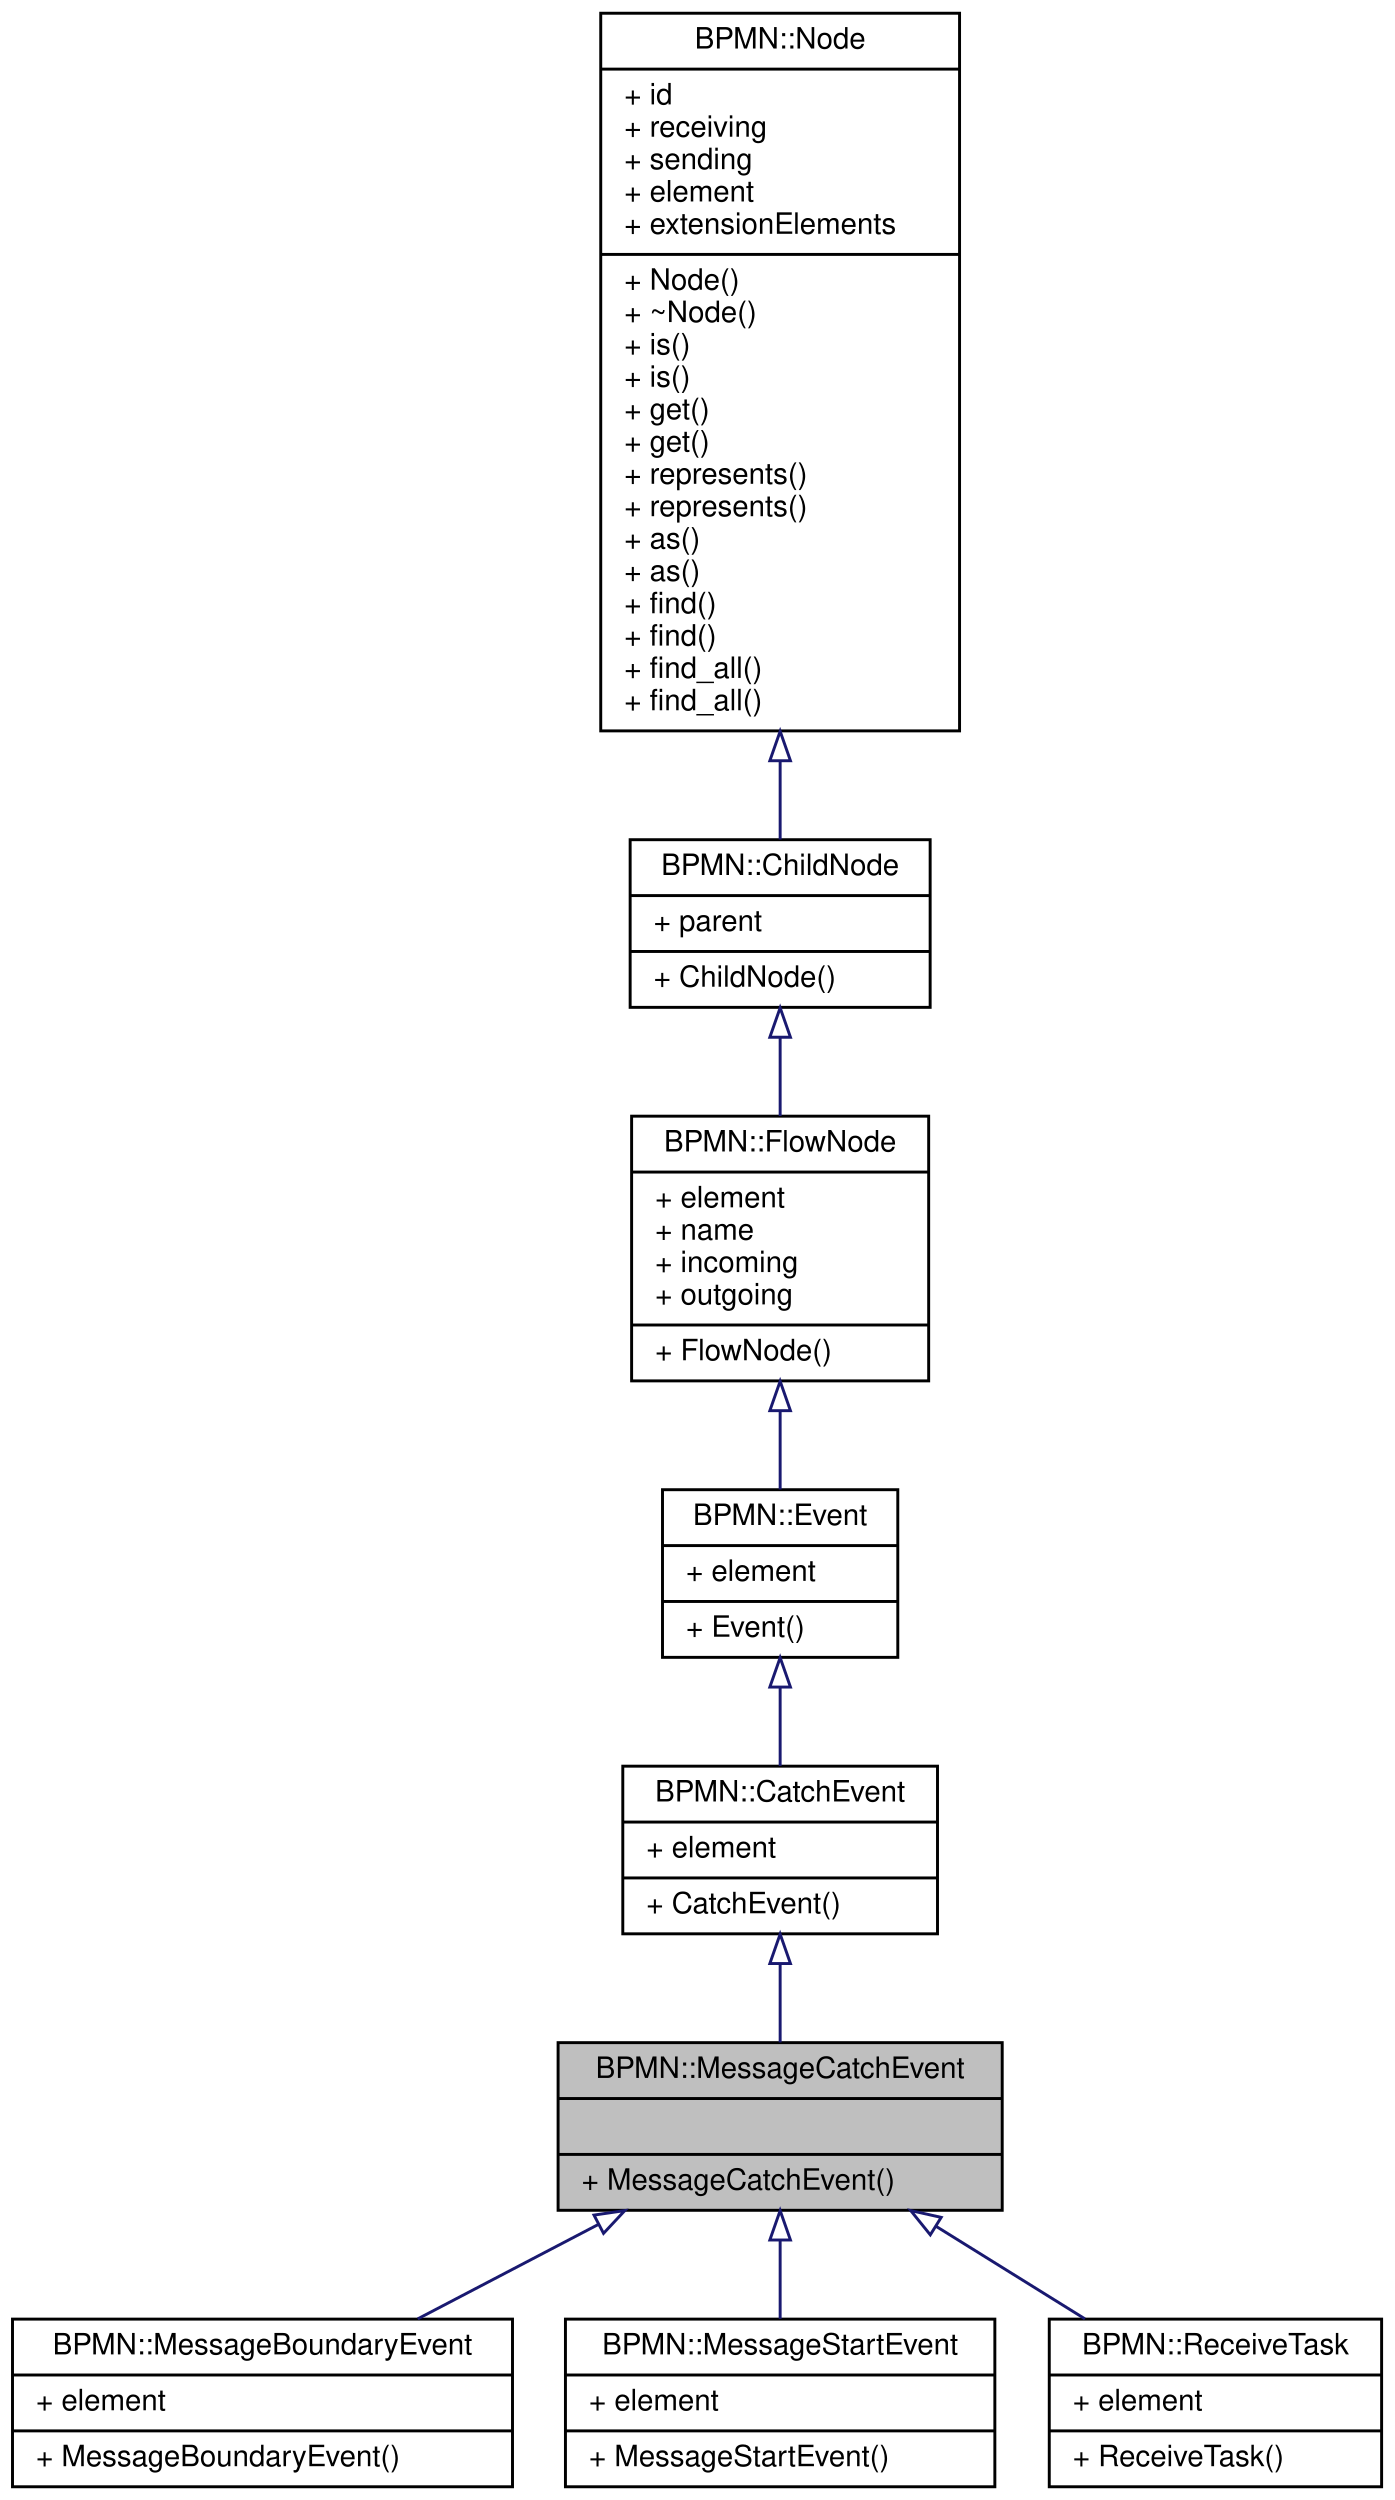
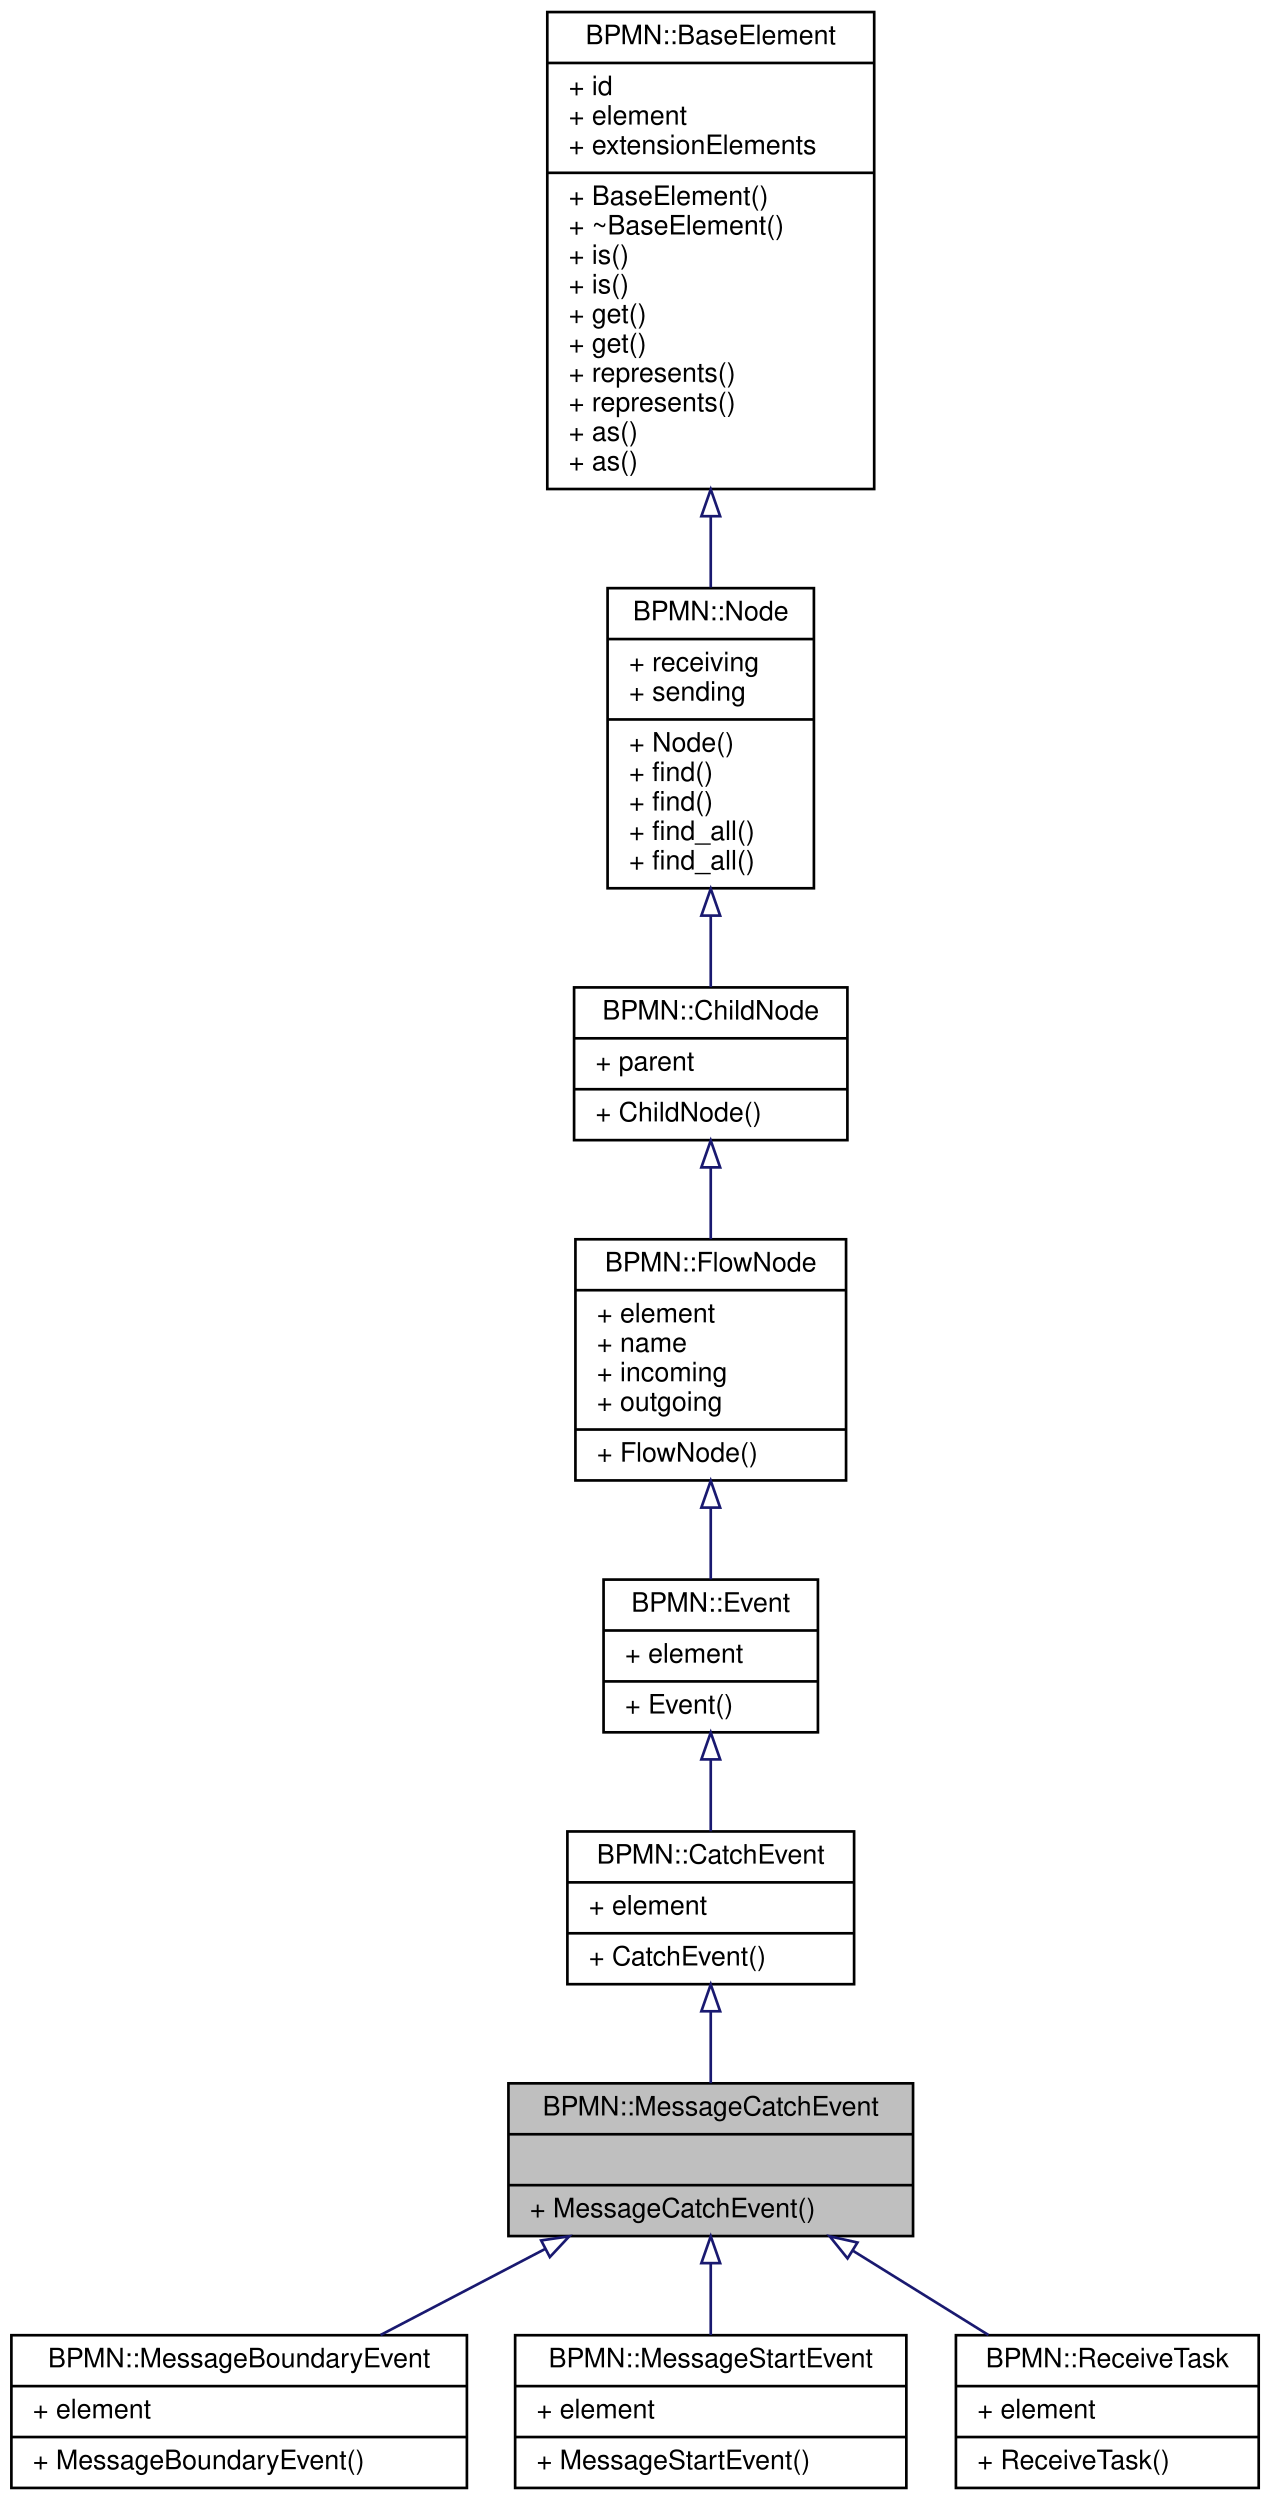
- <svg xmlns="http://www.w3.org/2000/svg" xmlns:xlink="http://www.w3.org/1999/xlink" width="474pt" height="850pt" viewBox="0.00 0.00 473.50 850.00">
-   <g id="graph0" class="graph" transform="scale(1 1) rotate(0) translate(4 846)">
+ <svg xmlns="http://www.w3.org/2000/svg" xmlns:xlink="http://www.w3.org/1999/xlink" width="474pt" height="933pt" viewBox="0.00 0.00 473.50 933.00">
+   <g id="graph0" class="graph" transform="scale(1 1) rotate(0) translate(4 929)">
    <g id="node1" class="node">
      <g id="a_node1">
        <a xlink:title=" ">
          <polygon fill="#bfbfbf" stroke="black" points="185.5,-94.5 185.5,-151.5 336.5,-151.5 336.5,-94.5 185.5,-94.5" />
          <text text-anchor="middle" x="261" y="-139.5" font-family="Helvetica,sans-Serif" font-size="10.00">BPMN::MessageCatchEvent</text>
          <polyline fill="none" stroke="black" points="185.5,-132.5 336.5,-132.5 " />
          <text text-anchor="middle" x="261" y="-120.5" font-family="Helvetica,sans-Serif" font-size="10.00"> </text>
          <polyline fill="none" stroke="black" points="185.5,-113.5 336.5,-113.5 " />
          <text text-anchor="start" x="193.5" y="-101.5" font-family="Helvetica,sans-Serif" font-size="10.00">+ MessageCatchEvent()</text>
        </a>
      </g>
    </g>
-     <g id="node7" class="node">
-       <g id="a_node7">
+     <g id="node8" class="node">
+       <g id="a_node8">
        <a xlink:href="classBPMN_1_1MessageBoundaryEvent.html" target="_top" xlink:title=" ">
          <polygon fill="none" stroke="black" points="0,-0.5 0,-57.5 170,-57.5 170,-0.5 0,-0.5" />
          <text text-anchor="middle" x="85" y="-45.5" font-family="Helvetica,sans-Serif" font-size="10.00">BPMN::MessageBoundaryEvent</text>
          <polyline fill="none" stroke="black" points="0,-38.5 170,-38.5 " />
          <text text-anchor="start" x="8" y="-26.5" font-family="Helvetica,sans-Serif" font-size="10.00">+ element</text>
          <polyline fill="none" stroke="black" points="0,-19.5 170,-19.5 " />
          <text text-anchor="start" x="8" y="-7.5" font-family="Helvetica,sans-Serif" font-size="10.00">+ MessageBoundaryEvent()</text>
        </a>
      </g>
    </g>
-     <g id="edge6" class="edge">
+     <g id="edge7" class="edge">
      <path fill="none" stroke="midnightblue" d="M199.14,-89.67C179.11,-79.19 157.08,-67.68 137.77,-57.58" />
      <polygon fill="none" stroke="midnightblue" points="197.71,-92.87 208.19,-94.4 200.95,-86.66 197.71,-92.87" />
    </g>
-     <g id="node8" class="node">
-       <g id="a_node8">
+     <g id="node9" class="node">
+       <g id="a_node9">
        <a xlink:href="classBPMN_1_1MessageStartEvent.html" target="_top" xlink:title=" ">
          <polygon fill="none" stroke="black" points="188,-0.5 188,-57.5 334,-57.5 334,-0.5 188,-0.5" />
          <text text-anchor="middle" x="261" y="-45.5" font-family="Helvetica,sans-Serif" font-size="10.00">BPMN::MessageStartEvent</text>
          <polyline fill="none" stroke="black" points="188,-38.5 334,-38.5 " />
          <text text-anchor="start" x="196" y="-26.5" font-family="Helvetica,sans-Serif" font-size="10.00">+ element</text>
          <polyline fill="none" stroke="black" points="188,-19.5 334,-19.5 " />
          <text text-anchor="start" x="196" y="-7.5" font-family="Helvetica,sans-Serif" font-size="10.00">+ MessageStartEvent()</text>
        </a>
      </g>
    </g>
-     <g id="edge7" class="edge">
+     <g id="edge8" class="edge">
      <path fill="none" stroke="midnightblue" d="M261,-84.21C261,-75.29 261,-65.95 261,-57.58" />
      <polygon fill="none" stroke="midnightblue" points="257.5,-84.4 261,-94.4 264.5,-84.4 257.5,-84.4" />
    </g>
-     <g id="node9" class="node">
-       <g id="a_node9">
+     <g id="node10" class="node">
+       <g id="a_node10">
        <a xlink:href="classBPMN_1_1ReceiveTask.html" target="_top" xlink:title=" ">
          <polygon fill="none" stroke="black" points="352.5,-0.5 352.5,-57.5 465.5,-57.5 465.5,-0.5 352.5,-0.5" />
          <text text-anchor="middle" x="409" y="-45.5" font-family="Helvetica,sans-Serif" font-size="10.00">BPMN::ReceiveTask</text>
          <polyline fill="none" stroke="black" points="352.5,-38.5 465.5,-38.5 " />
          <text text-anchor="start" x="360.5" y="-26.5" font-family="Helvetica,sans-Serif" font-size="10.00">+ element</text>
          <polyline fill="none" stroke="black" points="352.5,-19.5 465.5,-19.5 " />
          <text text-anchor="start" x="360.5" y="-7.5" font-family="Helvetica,sans-Serif" font-size="10.00">+ ReceiveTask()</text>
        </a>
      </g>
    </g>
-     <g id="edge8" class="edge">
+     <g id="edge9" class="edge">
      <path fill="none" stroke="midnightblue" d="M313.93,-89.1C330.53,-78.78 348.68,-67.5 364.63,-57.58" />
      <polygon fill="none" stroke="midnightblue" points="312.05,-86.15 305.4,-94.4 315.75,-92.09 312.05,-86.15" />
    </g>
    <g id="node2" class="node">
      <g id="a_node2">
        <a xlink:href="classBPMN_1_1CatchEvent.html" target="_top" xlink:title=" ">
          <polygon fill="none" stroke="black" points="207.5,-188.5 207.5,-245.5 314.5,-245.5 314.5,-188.5 207.5,-188.5" />
          <text text-anchor="middle" x="261" y="-233.5" font-family="Helvetica,sans-Serif" font-size="10.00">BPMN::CatchEvent</text>
          <polyline fill="none" stroke="black" points="207.5,-226.5 314.5,-226.5 " />
          <text text-anchor="start" x="215.5" y="-214.5" font-family="Helvetica,sans-Serif" font-size="10.00">+ element</text>
          <polyline fill="none" stroke="black" points="207.5,-207.5 314.5,-207.5 " />
          <text text-anchor="start" x="215.5" y="-195.5" font-family="Helvetica,sans-Serif" font-size="10.00">+ CatchEvent()</text>
        </a>
      </g>
    </g>
    <g id="edge1" class="edge">
      <path fill="none" stroke="midnightblue" d="M261,-178.21C261,-169.29 261,-159.95 261,-151.58" />
      <polygon fill="none" stroke="midnightblue" points="257.5,-178.4 261,-188.4 264.5,-178.4 257.5,-178.4" />
    </g>
    <g id="node3" class="node">
      <g id="a_node3">
        <a xlink:href="classBPMN_1_1Event.html" target="_top" xlink:title=" ">
          <polygon fill="none" stroke="black" points="221,-282.5 221,-339.5 301,-339.5 301,-282.5 221,-282.5" />
          <text text-anchor="middle" x="261" y="-327.5" font-family="Helvetica,sans-Serif" font-size="10.00">BPMN::Event</text>
          <polyline fill="none" stroke="black" points="221,-320.5 301,-320.5 " />
          <text text-anchor="start" x="229" y="-308.5" font-family="Helvetica,sans-Serif" font-size="10.00">+ element</text>
          <polyline fill="none" stroke="black" points="221,-301.5 301,-301.5 " />
          <text text-anchor="start" x="229" y="-289.5" font-family="Helvetica,sans-Serif" font-size="10.00">+ Event()</text>
        </a>
      </g>
    </g>
    <g id="edge2" class="edge">
      <path fill="none" stroke="midnightblue" d="M261,-272.21C261,-263.29 261,-253.95 261,-245.58" />
      <polygon fill="none" stroke="midnightblue" points="257.5,-272.4 261,-282.4 264.5,-272.4 257.5,-272.4" />
    </g>
    <g id="node4" class="node">
      <g id="a_node4">
        <a xlink:href="classBPMN_1_1FlowNode.html" target="_top" xlink:title="Base class for BPMN elements that may contain incoming and outgoing sequence flows.">
          <polygon fill="none" stroke="black" points="210.5,-376.5 210.5,-466.5 311.5,-466.5 311.5,-376.5 210.5,-376.5" />
          <text text-anchor="middle" x="261" y="-454.5" font-family="Helvetica,sans-Serif" font-size="10.00">BPMN::FlowNode</text>
          <polyline fill="none" stroke="black" points="210.5,-447.5 311.5,-447.5 " />
          <text text-anchor="start" x="218.5" y="-435.5" font-family="Helvetica,sans-Serif" font-size="10.00">+ element</text>
          <text text-anchor="start" x="218.5" y="-424.5" font-family="Helvetica,sans-Serif" font-size="10.00">+ name</text>
          <text text-anchor="start" x="218.5" y="-413.5" font-family="Helvetica,sans-Serif" font-size="10.00">+ incoming</text>
          <text text-anchor="start" x="218.5" y="-402.5" font-family="Helvetica,sans-Serif" font-size="10.00">+ outgoing</text>
          <polyline fill="none" stroke="black" points="210.5,-395.5 311.5,-395.5 " />
          <text text-anchor="start" x="218.5" y="-383.5" font-family="Helvetica,sans-Serif" font-size="10.00">+ FlowNode()</text>
        </a>
      </g>
    </g>
    <g id="edge3" class="edge">
      <path fill="none" stroke="midnightblue" d="M261,-366.35C261,-357.07 261,-347.79 261,-339.59" />
      <polygon fill="none" stroke="midnightblue" points="257.5,-366.37 261,-376.37 264.5,-366.37 257.5,-366.37" />
    </g>
    <g id="node5" class="node">
      <g id="a_node5">
        <a xlink:href="classBPMN_1_1ChildNode.html" target="_top" xlink:title="Base class for BPMN elements within a Scope.">
          <polygon fill="none" stroke="black" points="210,-503.5 210,-560.5 312,-560.5 312,-503.5 210,-503.5" />
          <text text-anchor="middle" x="261" y="-548.5" font-family="Helvetica,sans-Serif" font-size="10.00">BPMN::ChildNode</text>
          <polyline fill="none" stroke="black" points="210,-541.5 312,-541.5 " />
          <text text-anchor="start" x="218" y="-529.5" font-family="Helvetica,sans-Serif" font-size="10.00">+ parent</text>
          <polyline fill="none" stroke="black" points="210,-522.5 312,-522.5 " />
          <text text-anchor="start" x="218" y="-510.5" font-family="Helvetica,sans-Serif" font-size="10.00">+ ChildNode()</text>
        </a>
      </g>
    </g>
    <g id="edge4" class="edge">
      <path fill="none" stroke="midnightblue" d="M261,-493.21C261,-484.61 261,-475.39 261,-466.55" />
      <polygon fill="none" stroke="midnightblue" points="257.5,-493.34 261,-503.34 264.5,-493.34 257.5,-493.34" />
    </g>
    <g id="node6" class="node">
      <g id="a_node6">
-         <a xlink:href="classBPMN_1_1Node.html" target="_top" xlink:title="Base class for all elements in a BPMN model.">
-           <polygon fill="none" stroke="black" points="200,-597.5 200,-841.5 322,-841.5 322,-597.5 200,-597.5" />
-           <text text-anchor="middle" x="261" y="-829.5" font-family="Helvetica,sans-Serif" font-size="10.00">BPMN::Node</text>
-           <polyline fill="none" stroke="black" points="200,-822.5 322,-822.5 " />
-           <text text-anchor="start" x="208" y="-810.5" font-family="Helvetica,sans-Serif" font-size="10.00">+ id</text>
-           <text text-anchor="start" x="208" y="-799.5" font-family="Helvetica,sans-Serif" font-size="10.00">+ receiving</text>
-           <text text-anchor="start" x="208" y="-788.5" font-family="Helvetica,sans-Serif" font-size="10.00">+ sending</text>
-           <text text-anchor="start" x="208" y="-777.5" font-family="Helvetica,sans-Serif" font-size="10.00">+ element</text>
-           <text text-anchor="start" x="208" y="-766.5" font-family="Helvetica,sans-Serif" font-size="10.00">+ extensionElements</text>
-           <polyline fill="none" stroke="black" points="200,-759.5 322,-759.5 " />
-           <text text-anchor="start" x="208" y="-747.5" font-family="Helvetica,sans-Serif" font-size="10.00">+ Node()</text>
-           <text text-anchor="start" x="208" y="-736.5" font-family="Helvetica,sans-Serif" font-size="10.00">+ ~Node()</text>
-           <text text-anchor="start" x="208" y="-725.5" font-family="Helvetica,sans-Serif" font-size="10.00">+ is()</text>
-           <text text-anchor="start" x="208" y="-714.5" font-family="Helvetica,sans-Serif" font-size="10.00">+ is()</text>
-           <text text-anchor="start" x="208" y="-703.5" font-family="Helvetica,sans-Serif" font-size="10.00">+ get()</text>
-           <text text-anchor="start" x="208" y="-692.5" font-family="Helvetica,sans-Serif" font-size="10.00">+ get()</text>
-           <text text-anchor="start" x="208" y="-681.5" font-family="Helvetica,sans-Serif" font-size="10.00">+ represents()</text>
-           <text text-anchor="start" x="208" y="-670.5" font-family="Helvetica,sans-Serif" font-size="10.00">+ represents()</text>
-           <text text-anchor="start" x="208" y="-659.5" font-family="Helvetica,sans-Serif" font-size="10.00">+ as()</text>
-           <text text-anchor="start" x="208" y="-648.5" font-family="Helvetica,sans-Serif" font-size="10.00">+ as()</text>
-           <text text-anchor="start" x="208" y="-637.5" font-family="Helvetica,sans-Serif" font-size="10.00">+ find()</text>
-           <text text-anchor="start" x="208" y="-626.5" font-family="Helvetica,sans-Serif" font-size="10.00">+ find()</text>
-           <text text-anchor="start" x="208" y="-615.5" font-family="Helvetica,sans-Serif" font-size="10.00">+ find_all()</text>
-           <text text-anchor="start" x="208" y="-604.5" font-family="Helvetica,sans-Serif" font-size="10.00">+ find_all()</text>
+         <a xlink:href="classBPMN_1_1Node.html" target="_top" xlink:title="Base class for all nodes in a BPMN model.">
+           <polygon fill="none" stroke="black" points="222.5,-597.5 222.5,-709.5 299.5,-709.5 299.5,-597.5 222.5,-597.5" />
+           <text text-anchor="middle" x="261" y="-697.5" font-family="Helvetica,sans-Serif" font-size="10.00">BPMN::Node</text>
+           <polyline fill="none" stroke="black" points="222.5,-690.5 299.5,-690.5 " />
+           <text text-anchor="start" x="230.5" y="-678.5" font-family="Helvetica,sans-Serif" font-size="10.00">+ receiving</text>
+           <text text-anchor="start" x="230.5" y="-667.5" font-family="Helvetica,sans-Serif" font-size="10.00">+ sending</text>
+           <polyline fill="none" stroke="black" points="222.5,-660.5 299.5,-660.5 " />
+           <text text-anchor="start" x="230.5" y="-648.5" font-family="Helvetica,sans-Serif" font-size="10.00">+ Node()</text>
+           <text text-anchor="start" x="230.5" y="-637.5" font-family="Helvetica,sans-Serif" font-size="10.00">+ find()</text>
+           <text text-anchor="start" x="230.5" y="-626.5" font-family="Helvetica,sans-Serif" font-size="10.00">+ find()</text>
+           <text text-anchor="start" x="230.5" y="-615.5" font-family="Helvetica,sans-Serif" font-size="10.00">+ find_all()</text>
+           <text text-anchor="start" x="230.5" y="-604.5" font-family="Helvetica,sans-Serif" font-size="10.00">+ find_all()</text>
        </a>
      </g>
    </g>
    <g id="edge5" class="edge">
-       <path fill="none" stroke="midnightblue" d="M261,-587.34C261,-577.53 261,-568.42 261,-560.57" />
-       <polygon fill="none" stroke="midnightblue" points="257.5,-587.36 261,-597.36 264.5,-587.36 257.5,-587.36" />
+       <path fill="none" stroke="midnightblue" d="M261,-587.15C261,-577.82 261,-568.67 261,-560.63" />
+       <polygon fill="none" stroke="midnightblue" points="257.5,-587.3 261,-597.3 264.5,-587.3 257.5,-587.3" />
+     </g>
+     <g id="node7" class="node">
+       <g id="a_node7">
+         <a xlink:href="classBPMN_1_1BaseElement.html" target="_top" xlink:title="Base class for all elements in a BPMN model.">
+           <polygon fill="none" stroke="black" points="200,-746.5 200,-924.5 322,-924.5 322,-746.5 200,-746.5" />
+           <text text-anchor="middle" x="261" y="-912.5" font-family="Helvetica,sans-Serif" font-size="10.00">BPMN::BaseElement</text>
+           <polyline fill="none" stroke="black" points="200,-905.5 322,-905.5 " />
+           <text text-anchor="start" x="208" y="-893.5" font-family="Helvetica,sans-Serif" font-size="10.00">+ id</text>
+           <text text-anchor="start" x="208" y="-882.5" font-family="Helvetica,sans-Serif" font-size="10.00">+ element</text>
+           <text text-anchor="start" x="208" y="-871.5" font-family="Helvetica,sans-Serif" font-size="10.00">+ extensionElements</text>
+           <polyline fill="none" stroke="black" points="200,-864.5 322,-864.5 " />
+           <text text-anchor="start" x="208" y="-852.5" font-family="Helvetica,sans-Serif" font-size="10.00">+ BaseElement()</text>
+           <text text-anchor="start" x="208" y="-841.5" font-family="Helvetica,sans-Serif" font-size="10.00">+ ~BaseElement()</text>
+           <text text-anchor="start" x="208" y="-830.5" font-family="Helvetica,sans-Serif" font-size="10.00">+ is()</text>
+           <text text-anchor="start" x="208" y="-819.5" font-family="Helvetica,sans-Serif" font-size="10.00">+ is()</text>
+           <text text-anchor="start" x="208" y="-808.5" font-family="Helvetica,sans-Serif" font-size="10.00">+ get()</text>
+           <text text-anchor="start" x="208" y="-797.5" font-family="Helvetica,sans-Serif" font-size="10.00">+ get()</text>
+           <text text-anchor="start" x="208" y="-786.5" font-family="Helvetica,sans-Serif" font-size="10.00">+ represents()</text>
+           <text text-anchor="start" x="208" y="-775.5" font-family="Helvetica,sans-Serif" font-size="10.00">+ represents()</text>
+           <text text-anchor="start" x="208" y="-764.5" font-family="Helvetica,sans-Serif" font-size="10.00">+ as()</text>
+           <text text-anchor="start" x="208" y="-753.5" font-family="Helvetica,sans-Serif" font-size="10.00">+ as()</text>
+         </a>
+       </g>
+     </g>
+     <g id="edge6" class="edge">
+       <path fill="none" stroke="midnightblue" d="M261,-736.12C261,-727.1 261,-718.18 261,-709.75" />
+       <polygon fill="none" stroke="midnightblue" points="257.5,-736.35 261,-746.35 264.5,-736.35 257.5,-736.35" />
    </g>
  </g>
</svg>
